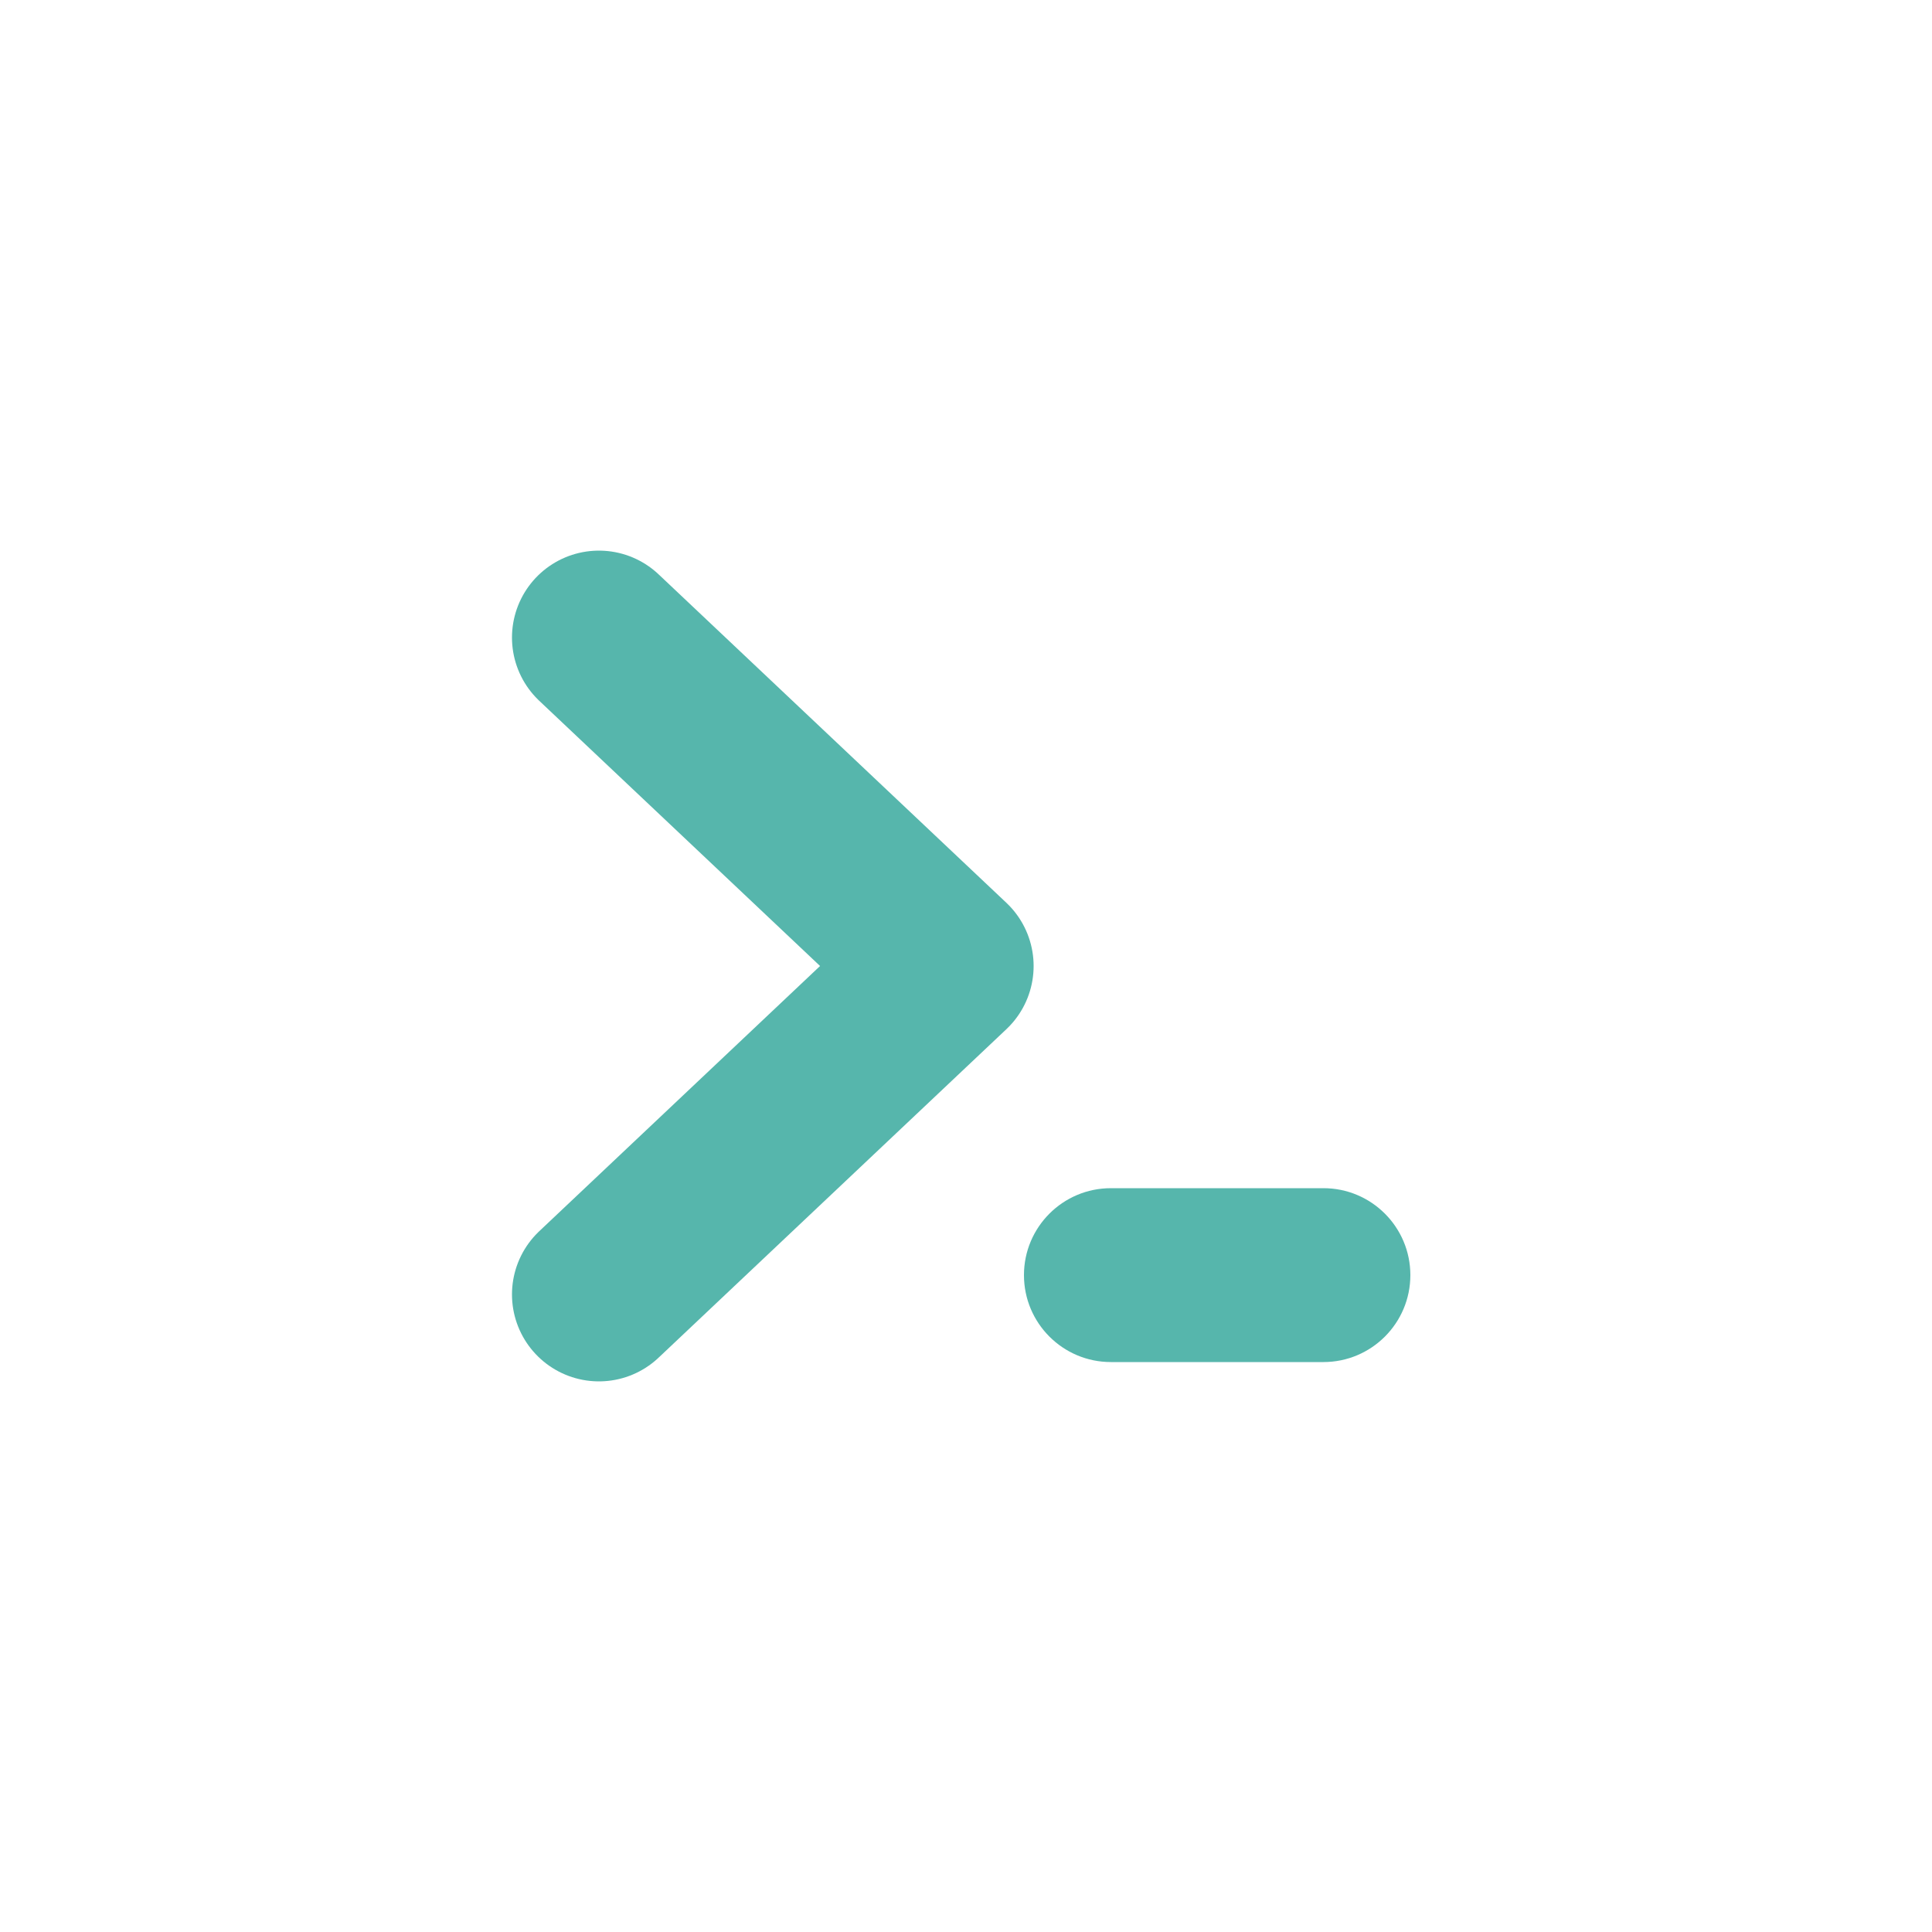
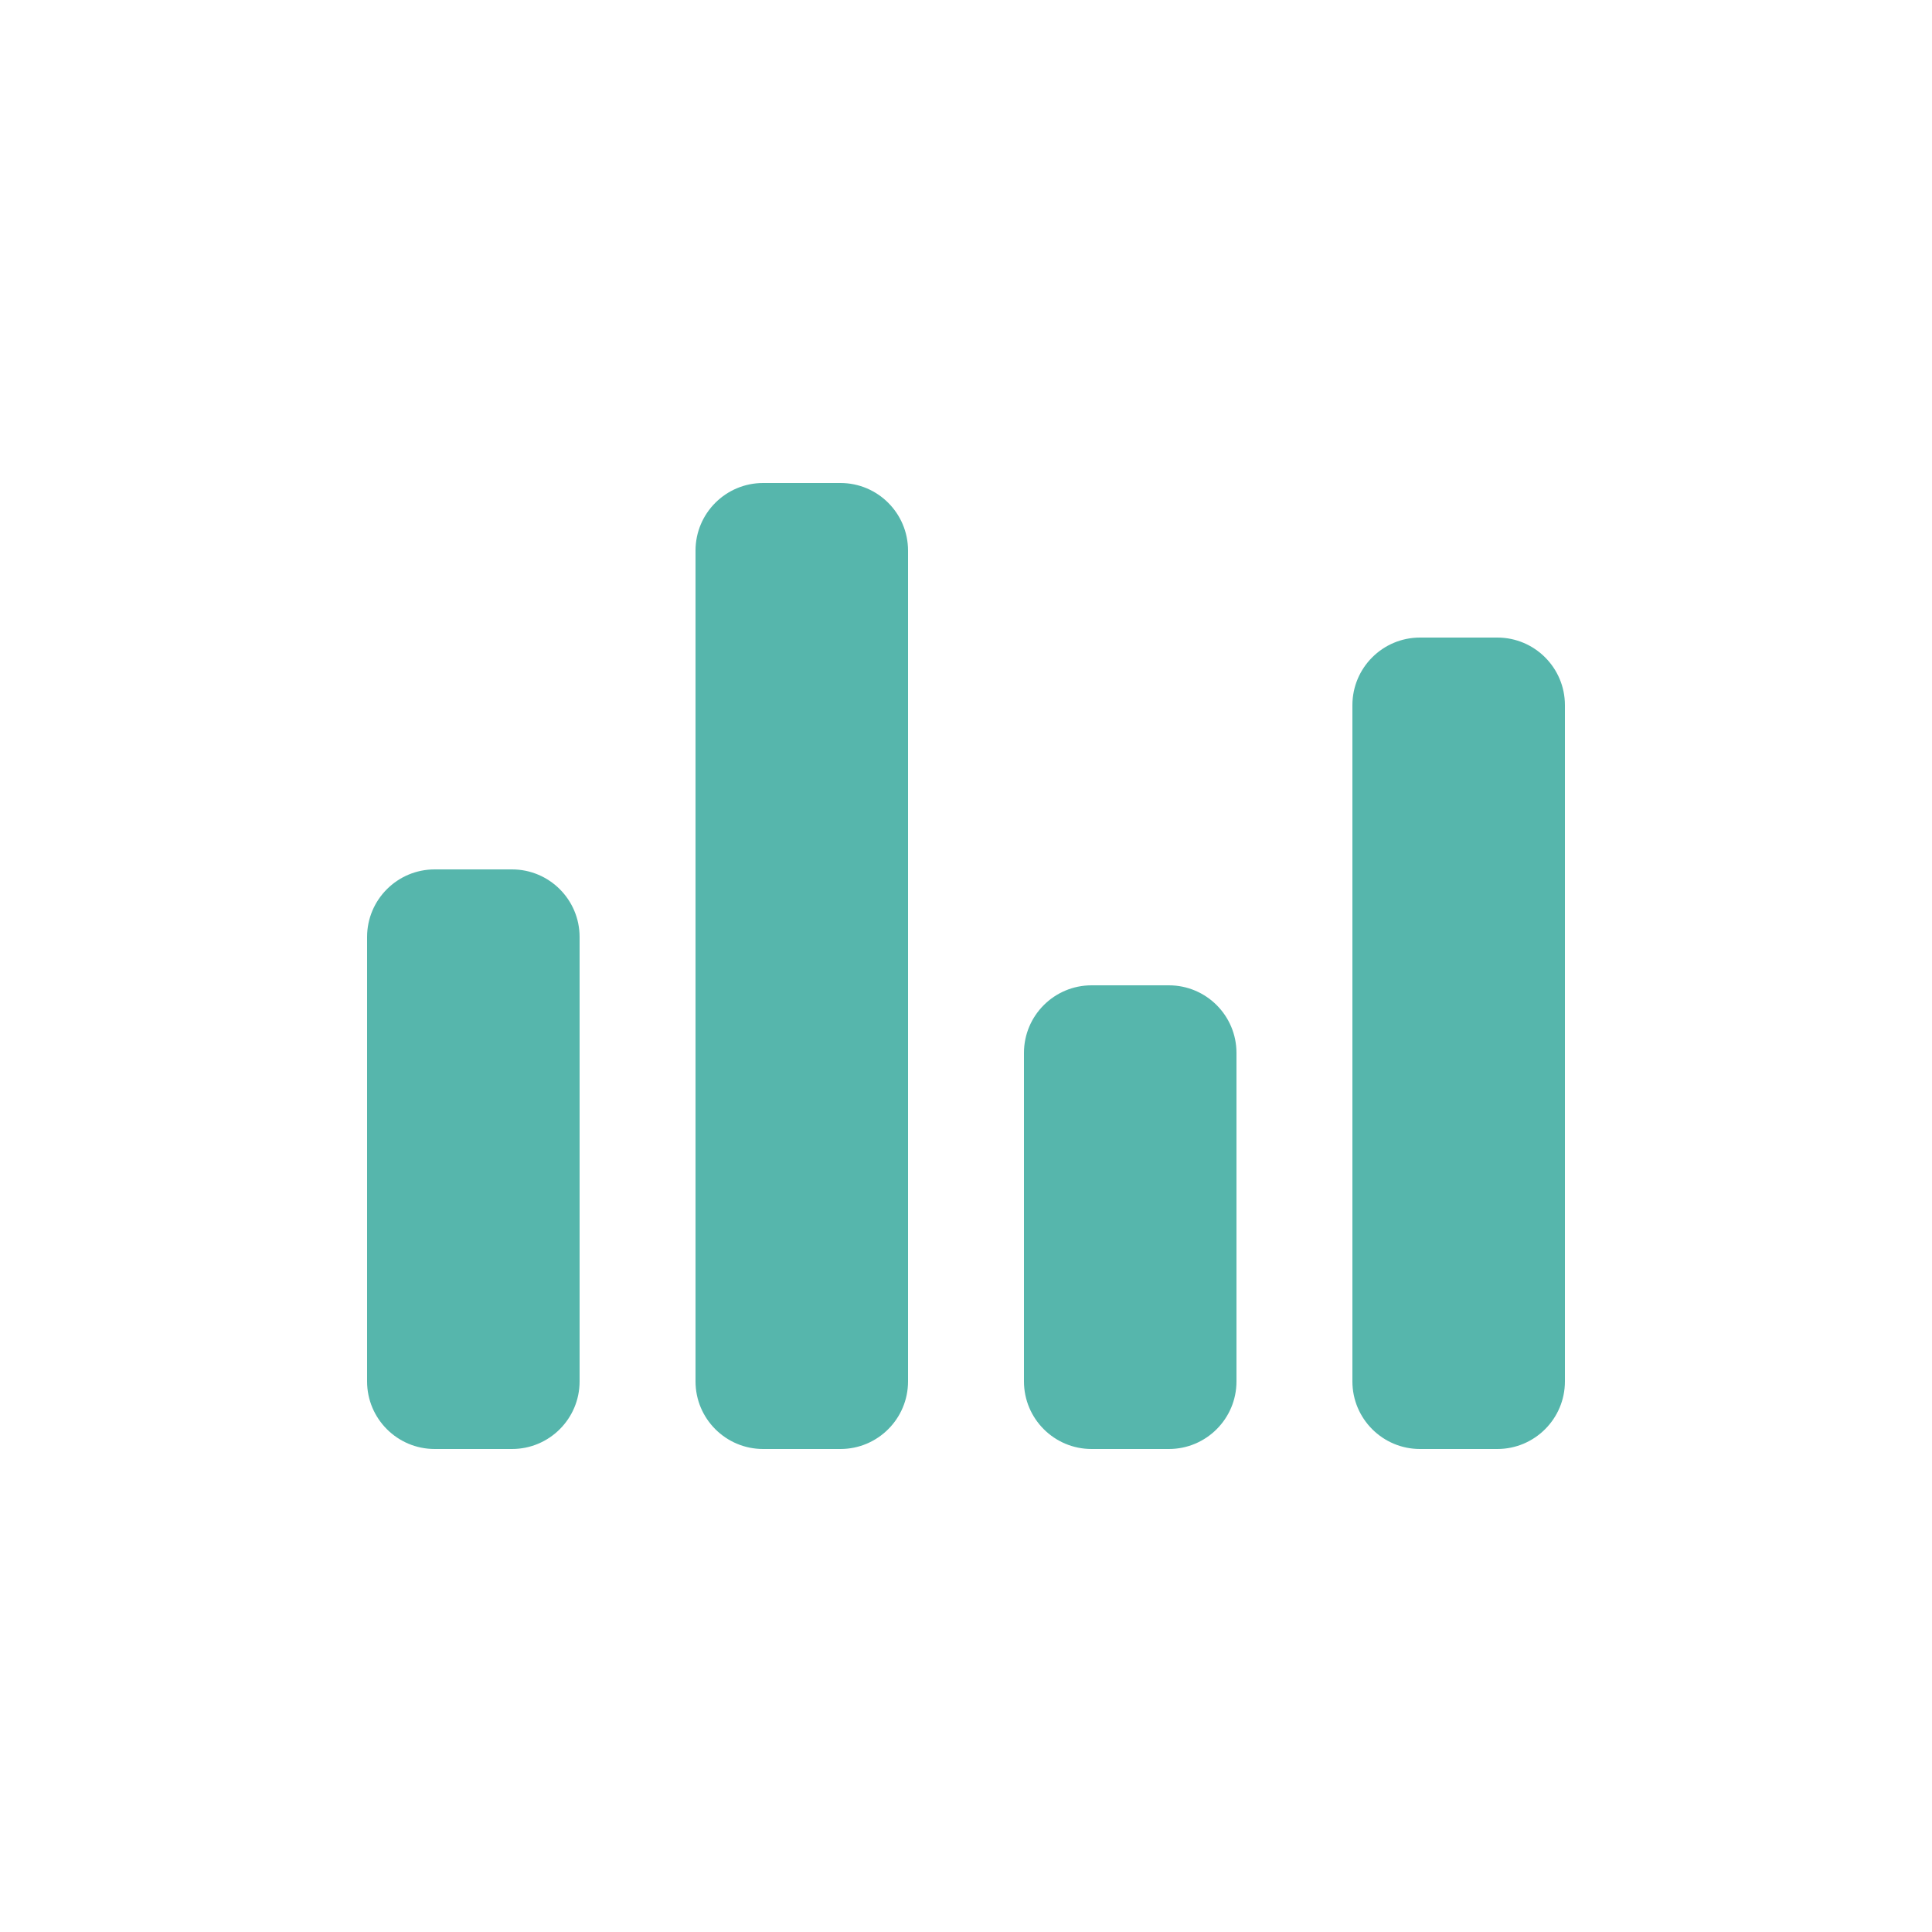
<svg xmlns="http://www.w3.org/2000/svg" viewBox="0 0 100 100" width="100" height="100" role="img" aria-labelledby="t">
-   <polyline points="31,33 49,50 31,67" fill="none" stroke="#56b6ac" stroke-width="9" stroke-linecap="round" stroke-linejoin="round" />
-   <rect x="53" y="61.5" width="20" height="9" rx="4.5" fill="#56b6ac" />
+   <g fill="#56b6ac">
+     <rect x="19" y="45" width="11" height="30" rx="3.5" />
+     <rect x="36" y="25" width="11" height="50" rx="3.5" />
+     <rect x="53" y="51" width="11" height="24" rx="3.5" />
+     <rect x="70" y="33" width="11" height="42" rx="3.5" />
+   </g>
</svg>
